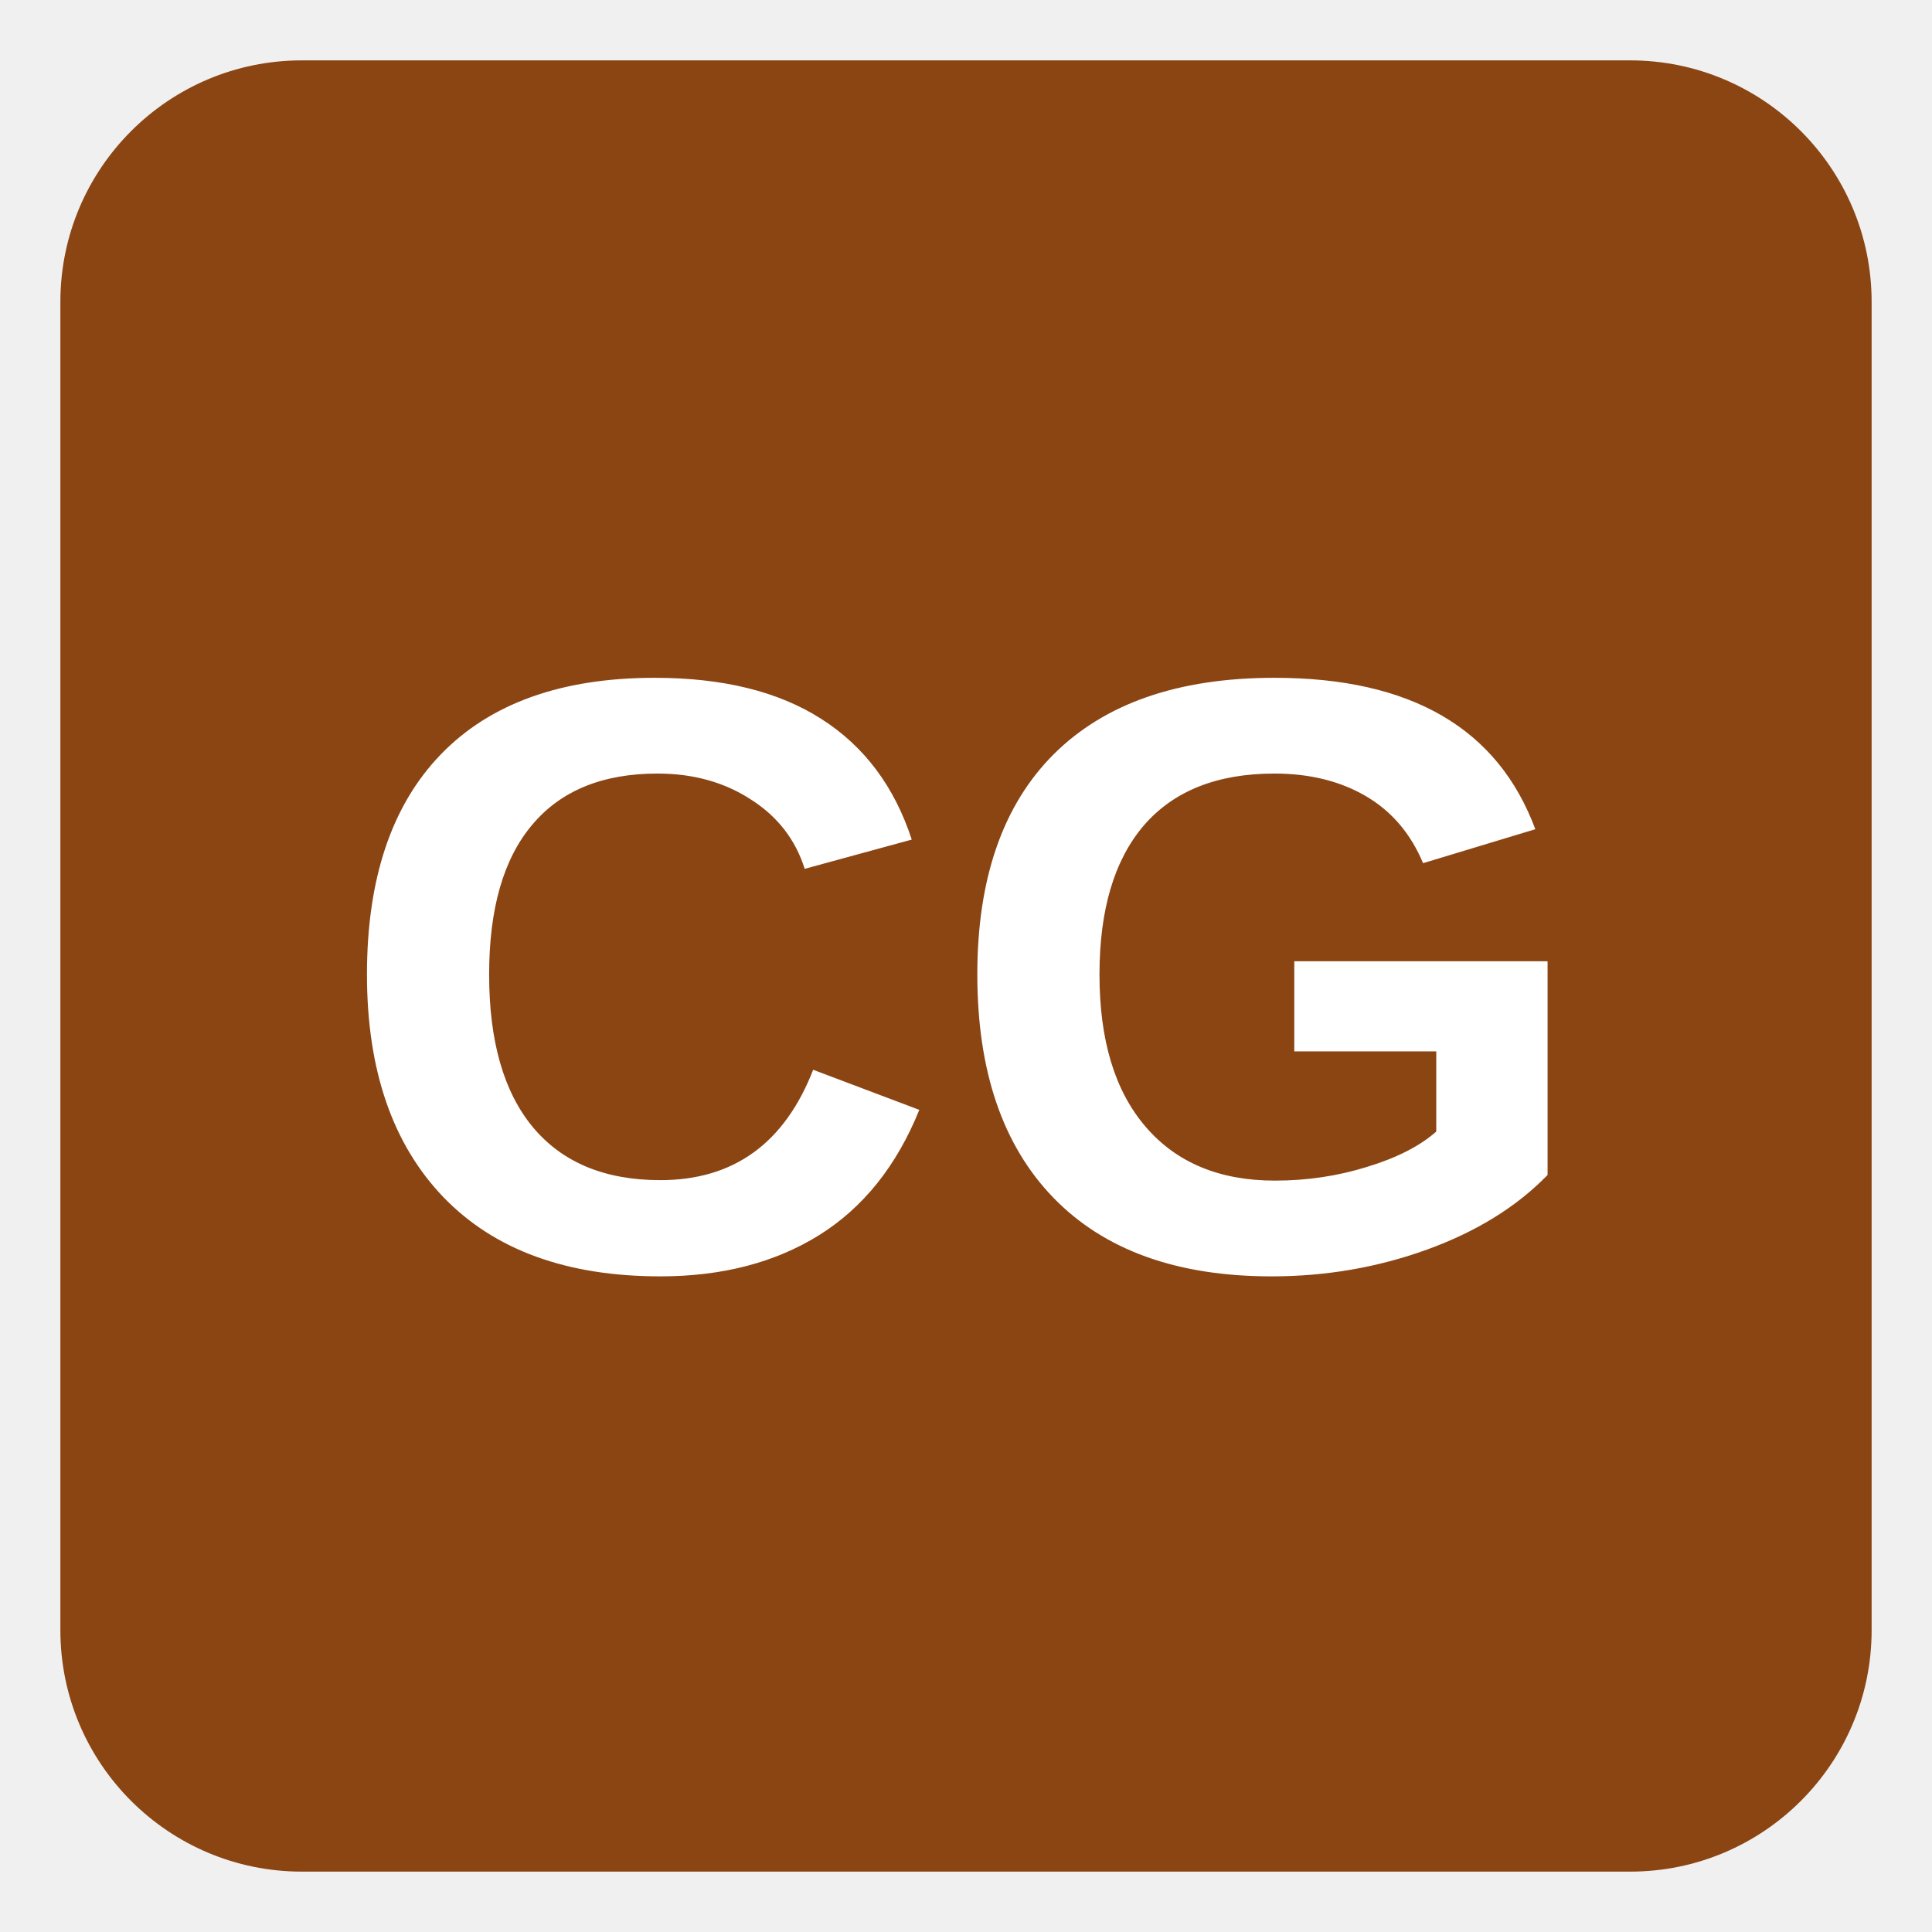
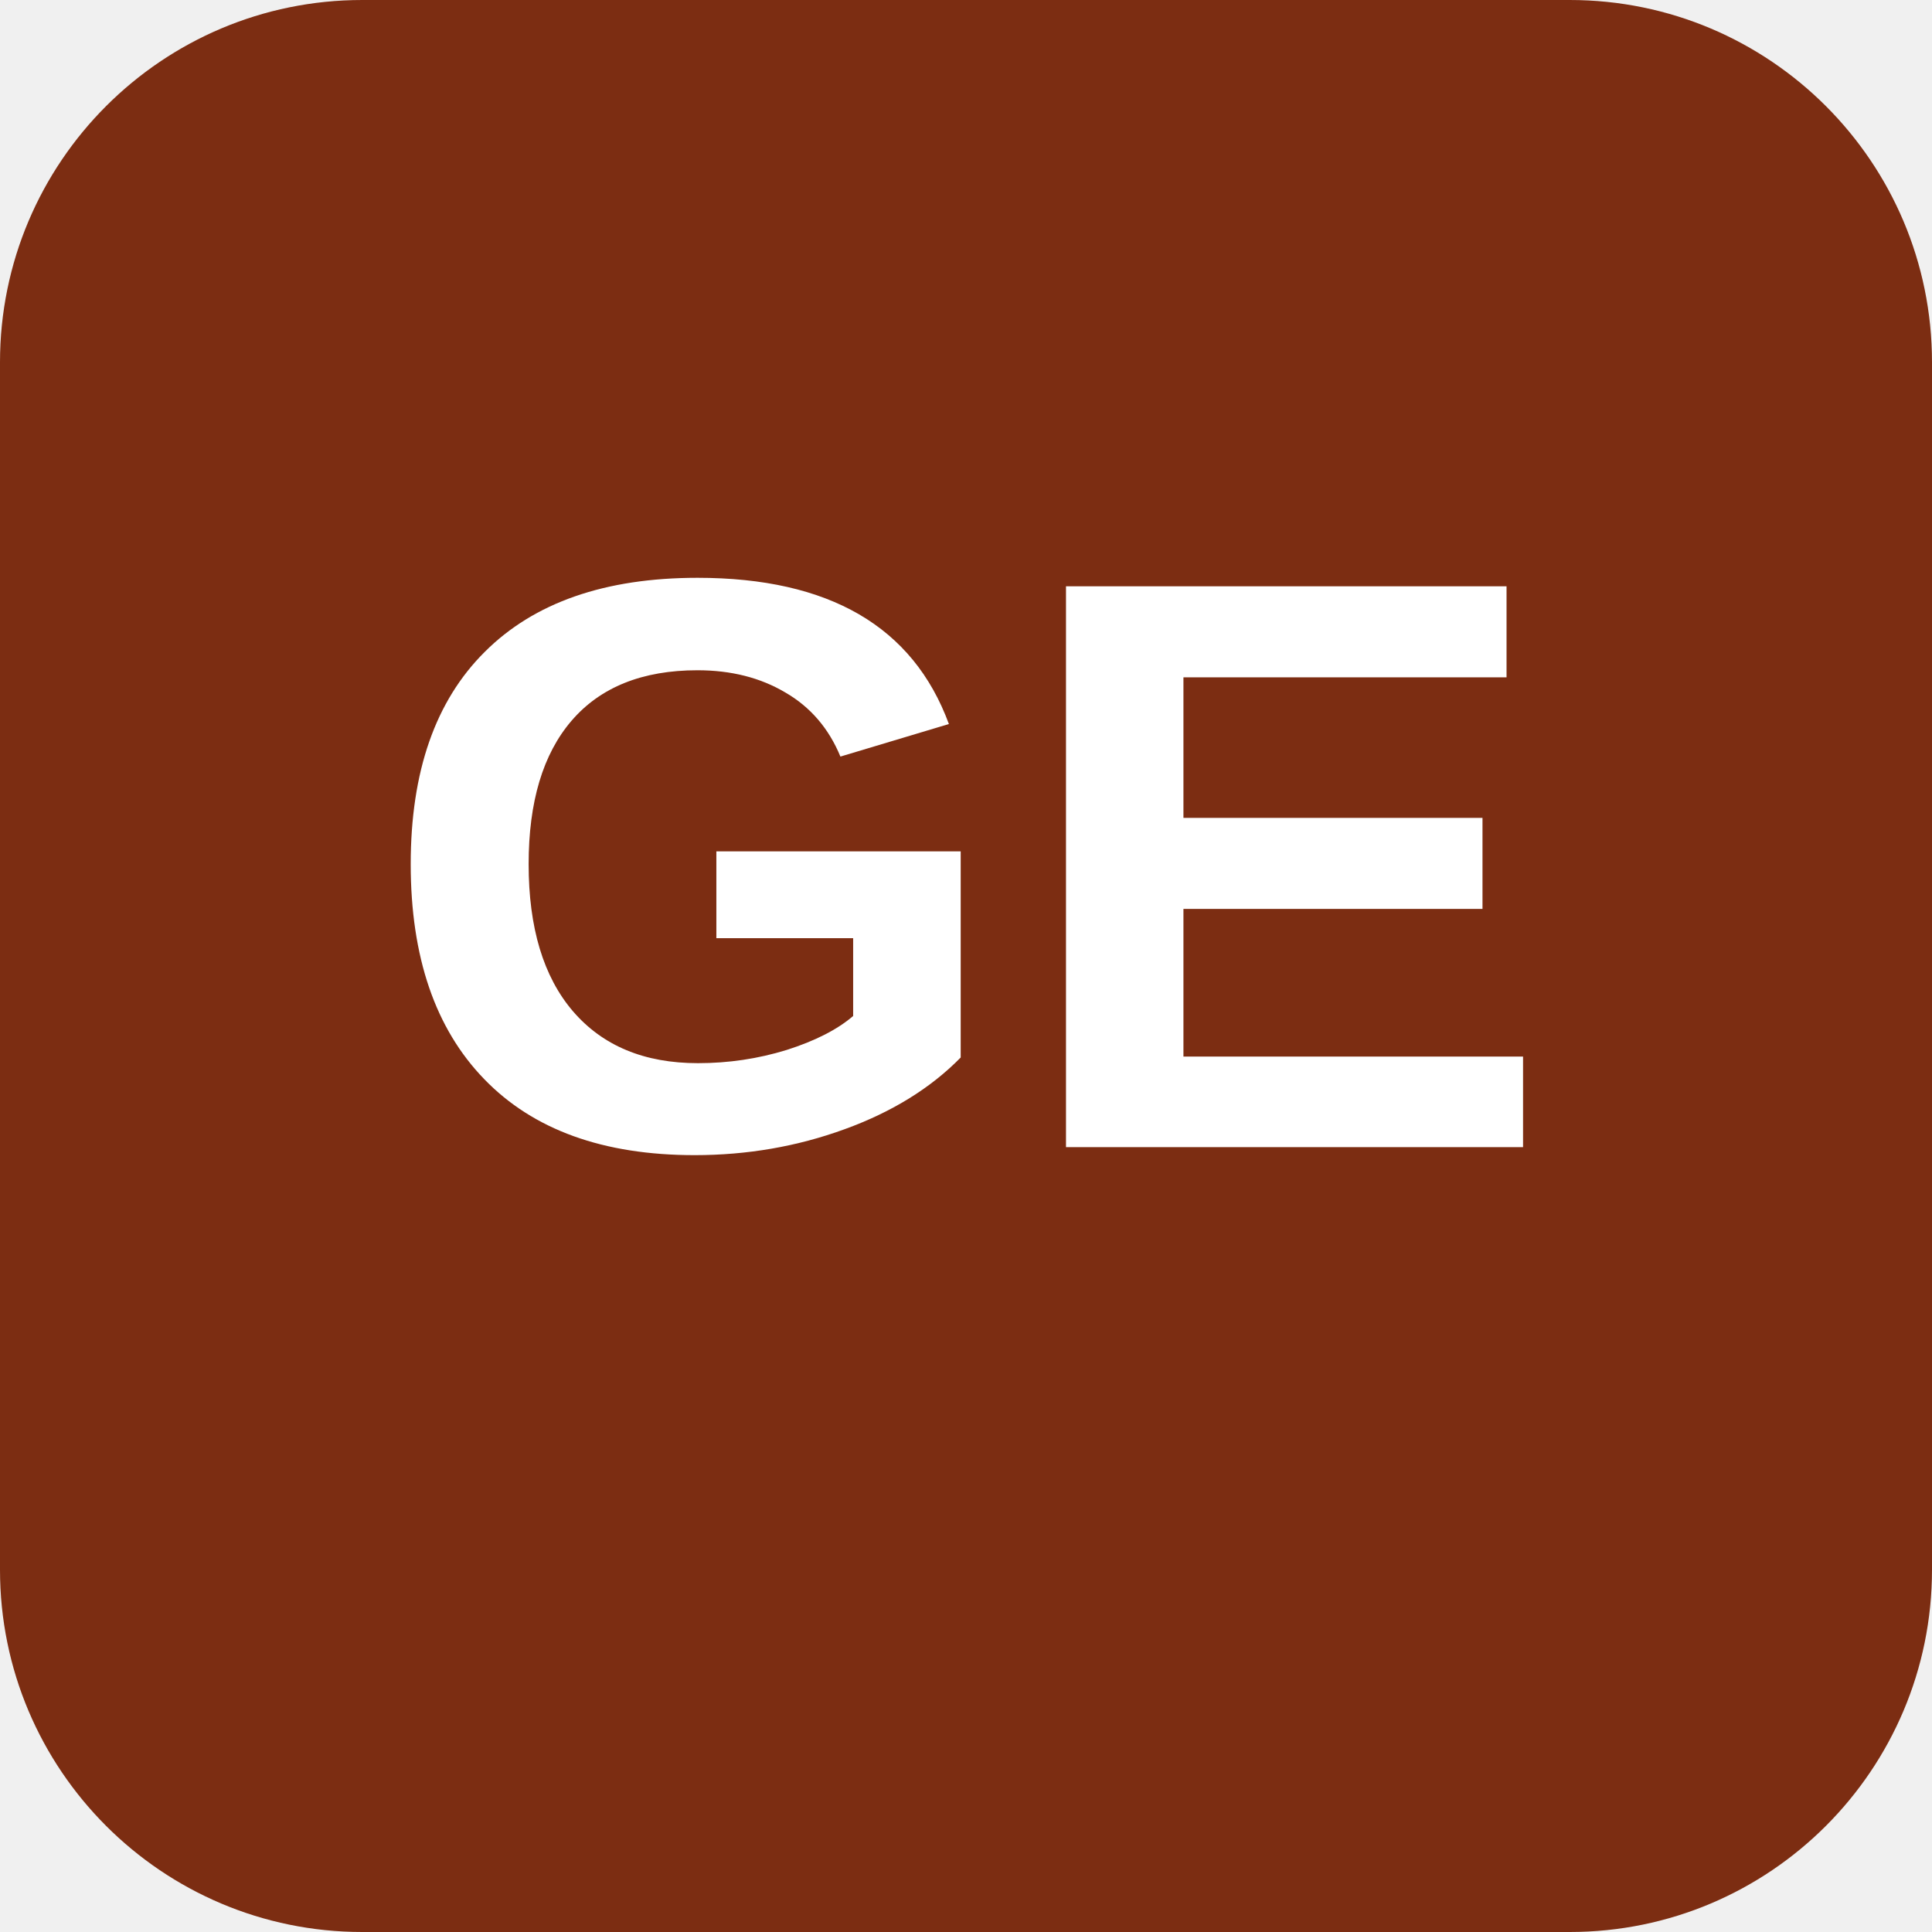
<svg xmlns="http://www.w3.org/2000/svg" viewBox="0 0 64 64" width="64" height="64">
-   <rect x="2" y="2" width="60" height="60" rx="8" fill="#8B4513" />
-   <text x="32" y="42" text-anchor="middle" font-family="Arial,sans-serif" font-size="28" font-weight="700" fill="white">CG</text>
+   <rect width="64" height="64" rx="12" fill="#7C2D12" />
+   <text x="32" y="38" font-family="Arial,Helvetica,sans-serif" font-size="27" font-weight="900" text-anchor="middle" fill="#FFFFFF">GE</text>
</svg>
